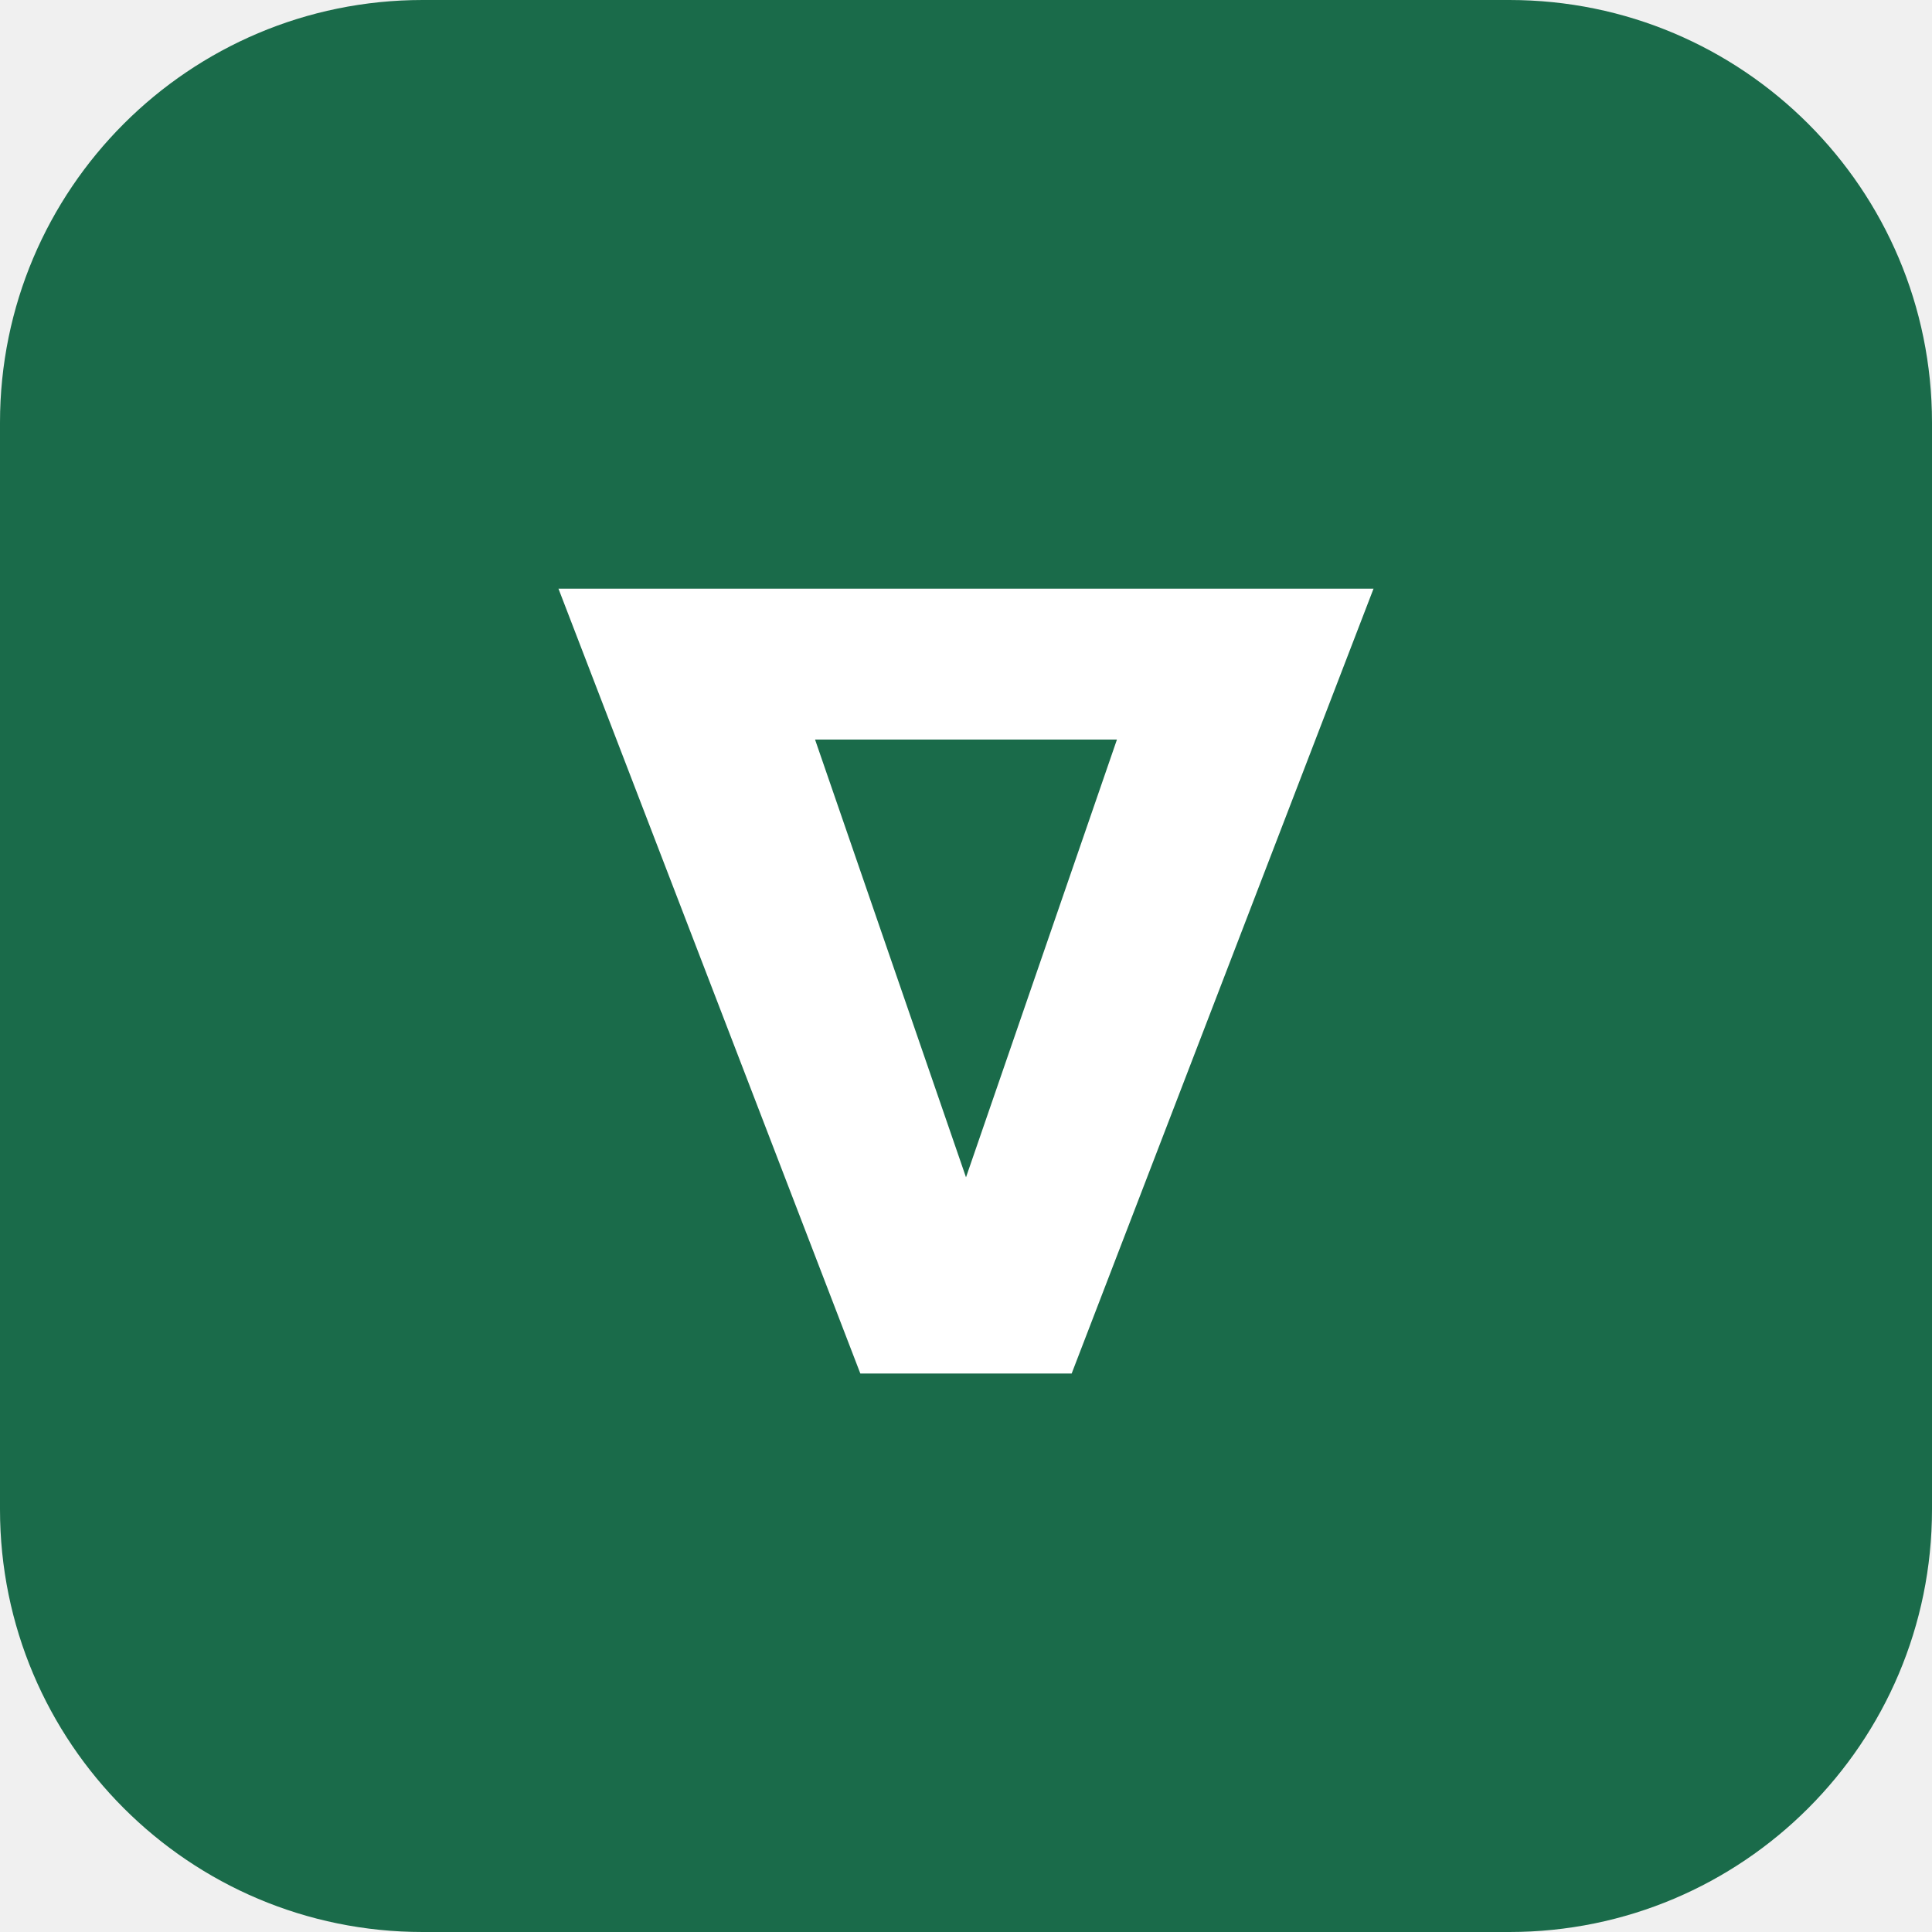
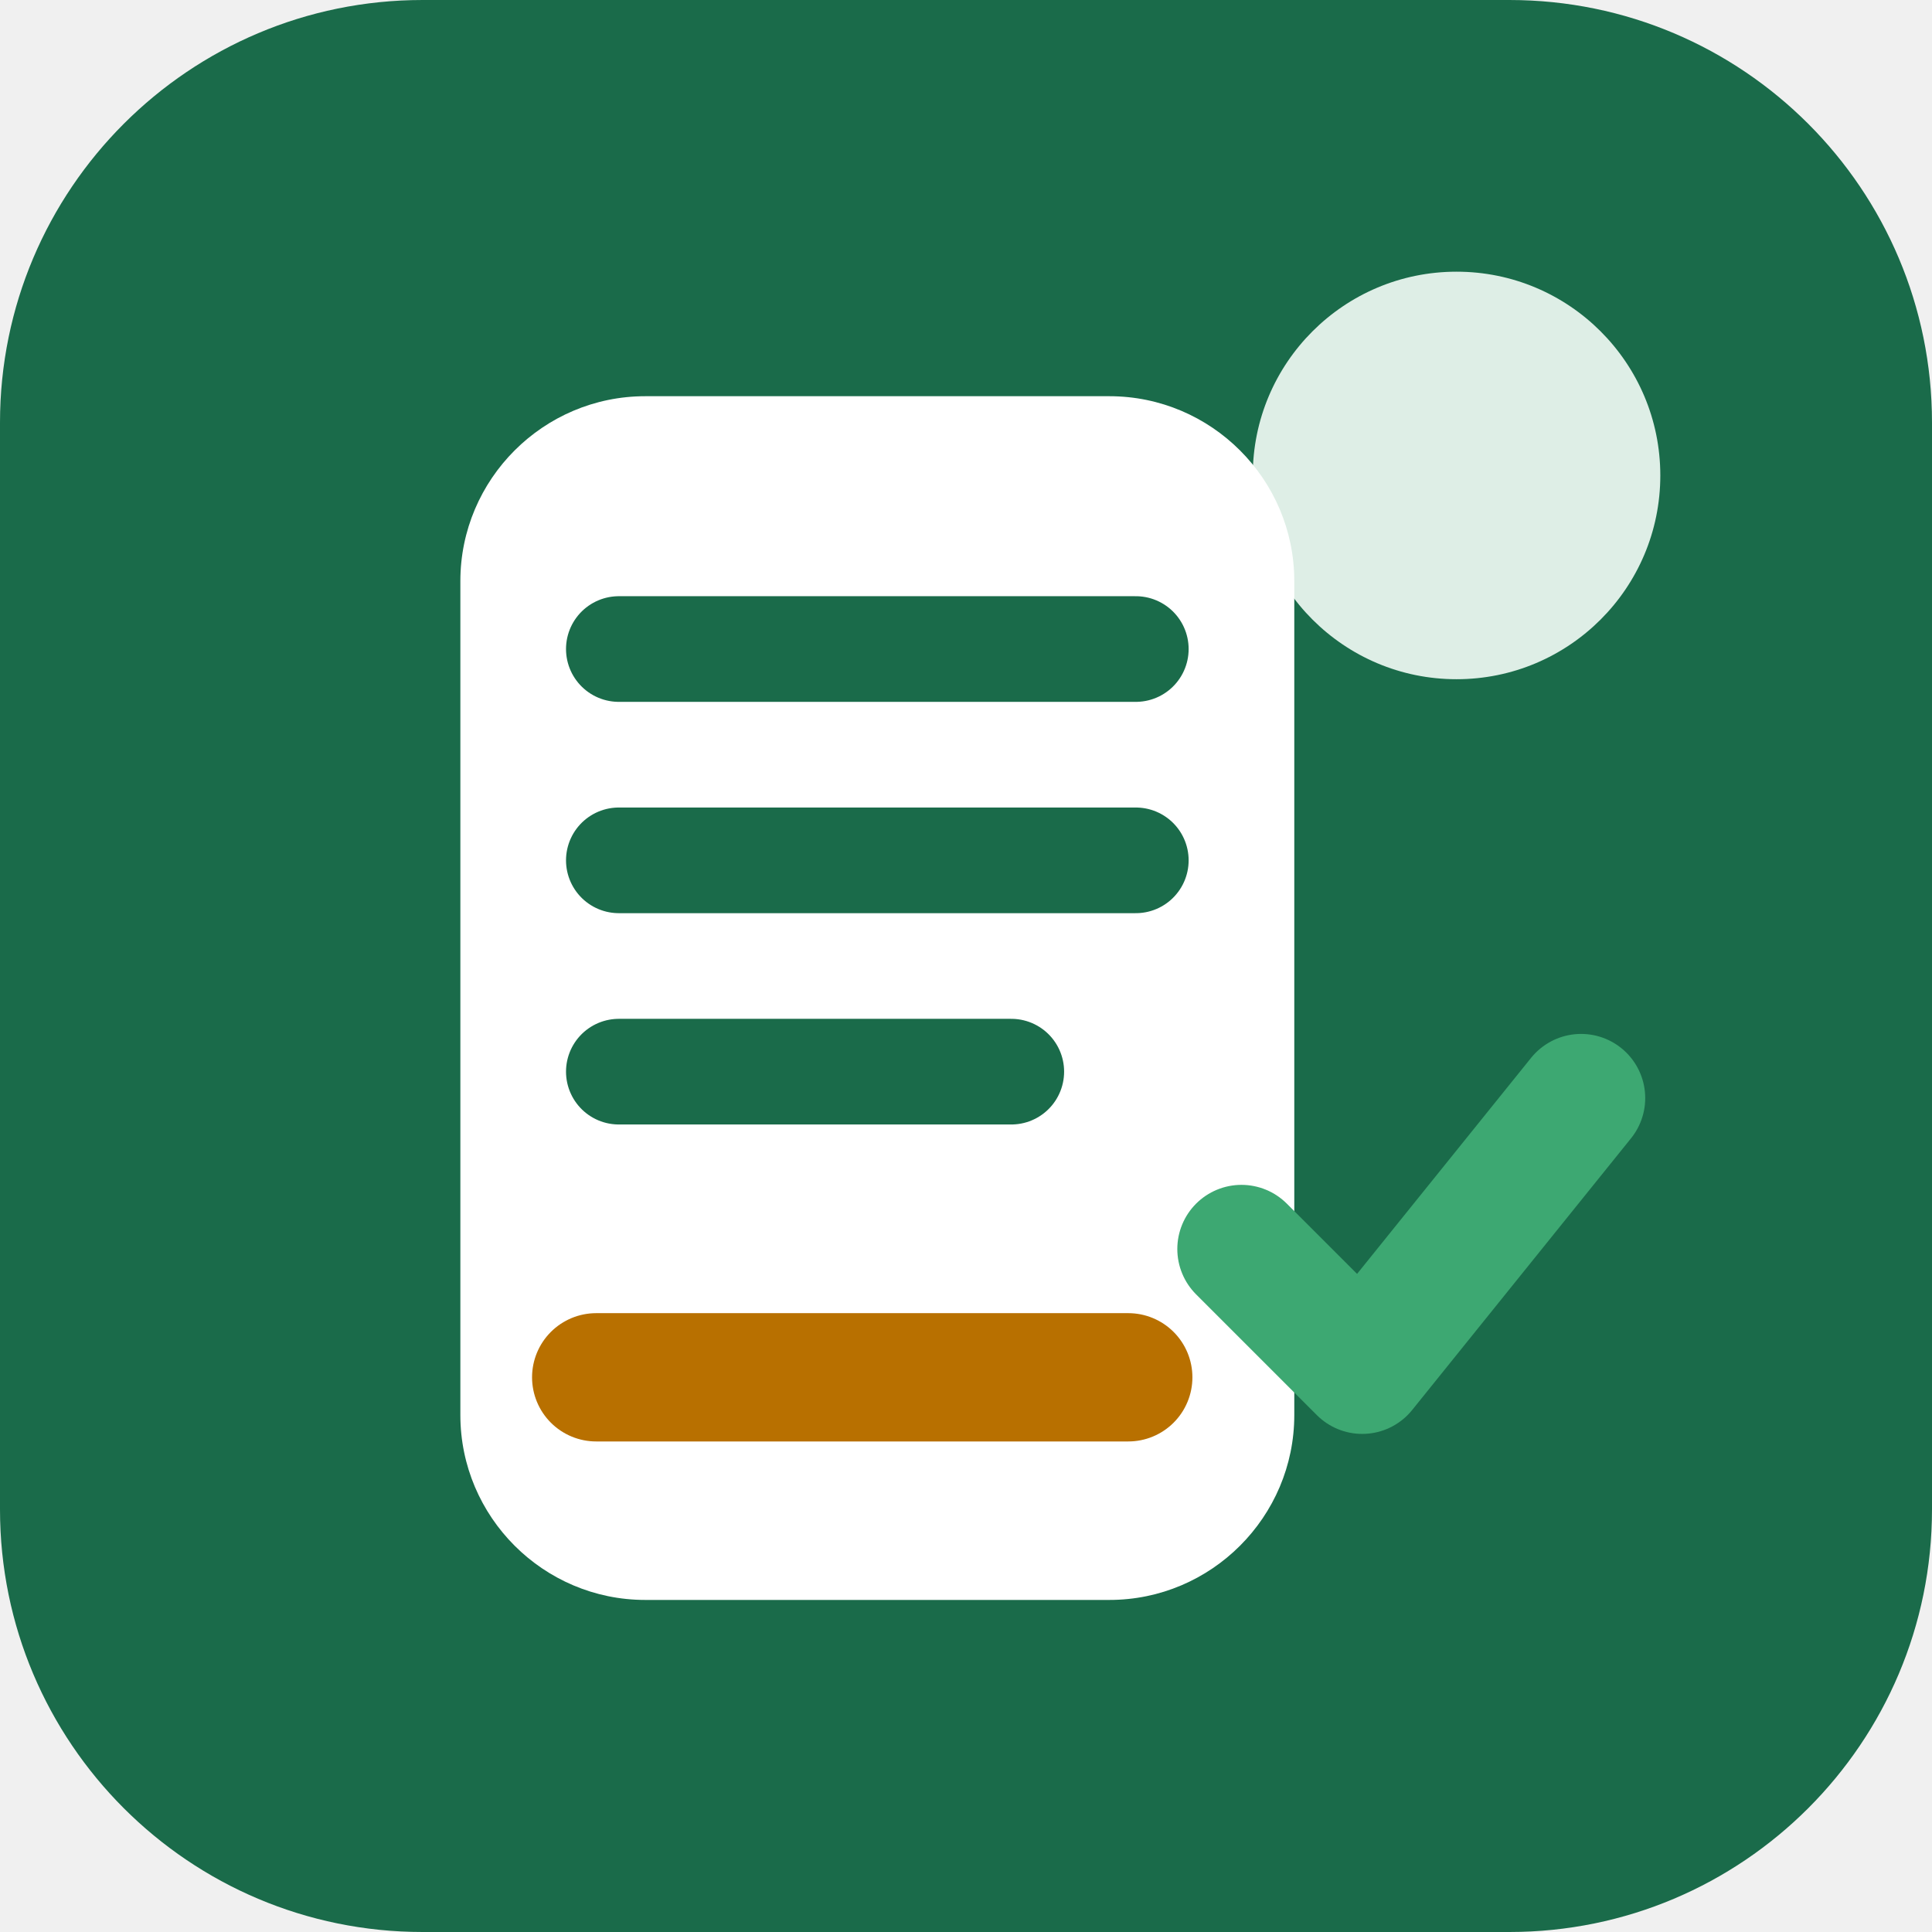
- <svg xmlns="http://www.w3.org/2000/svg" viewBox="0 0 128 128">
-   <rect width="128" height="128" rx="28" fill="#1a6b4a" />
-   <path d="M37 39h54L71 91H57L37 39zm17 10 10 29 10-29H54z" fill="white" />
+ <svg xmlns="http://www.w3.org/2000/svg" viewBox="0 0 512 512">
+   <rect width="512" height="512" rx="112" fill="#1a6b4a" />
+   <circle cx="386" cy="126" r="54" fill="#e8f5ee" opacity=".95" />
+   <path d="M122 154c0-27 22-49 49-49h123c27 0 49 22 49 49v221c0 27-22 49-49 49H171c-27 0-49-22-49-49V154Z" fill="#ffffff" />
+   <path d="M164 172h137M164 228h137M164 284h104" stroke="#1a6b4a" stroke-width="28" stroke-linecap="round" />
+   <path d="M158 365h141" stroke="#b87000" stroke-width="34" stroke-linecap="round" />
+   <path d="M329 331l32 32 58-72" fill="none" stroke="#3da872" stroke-width="34" stroke-linecap="round" stroke-linejoin="round" />
</svg>
